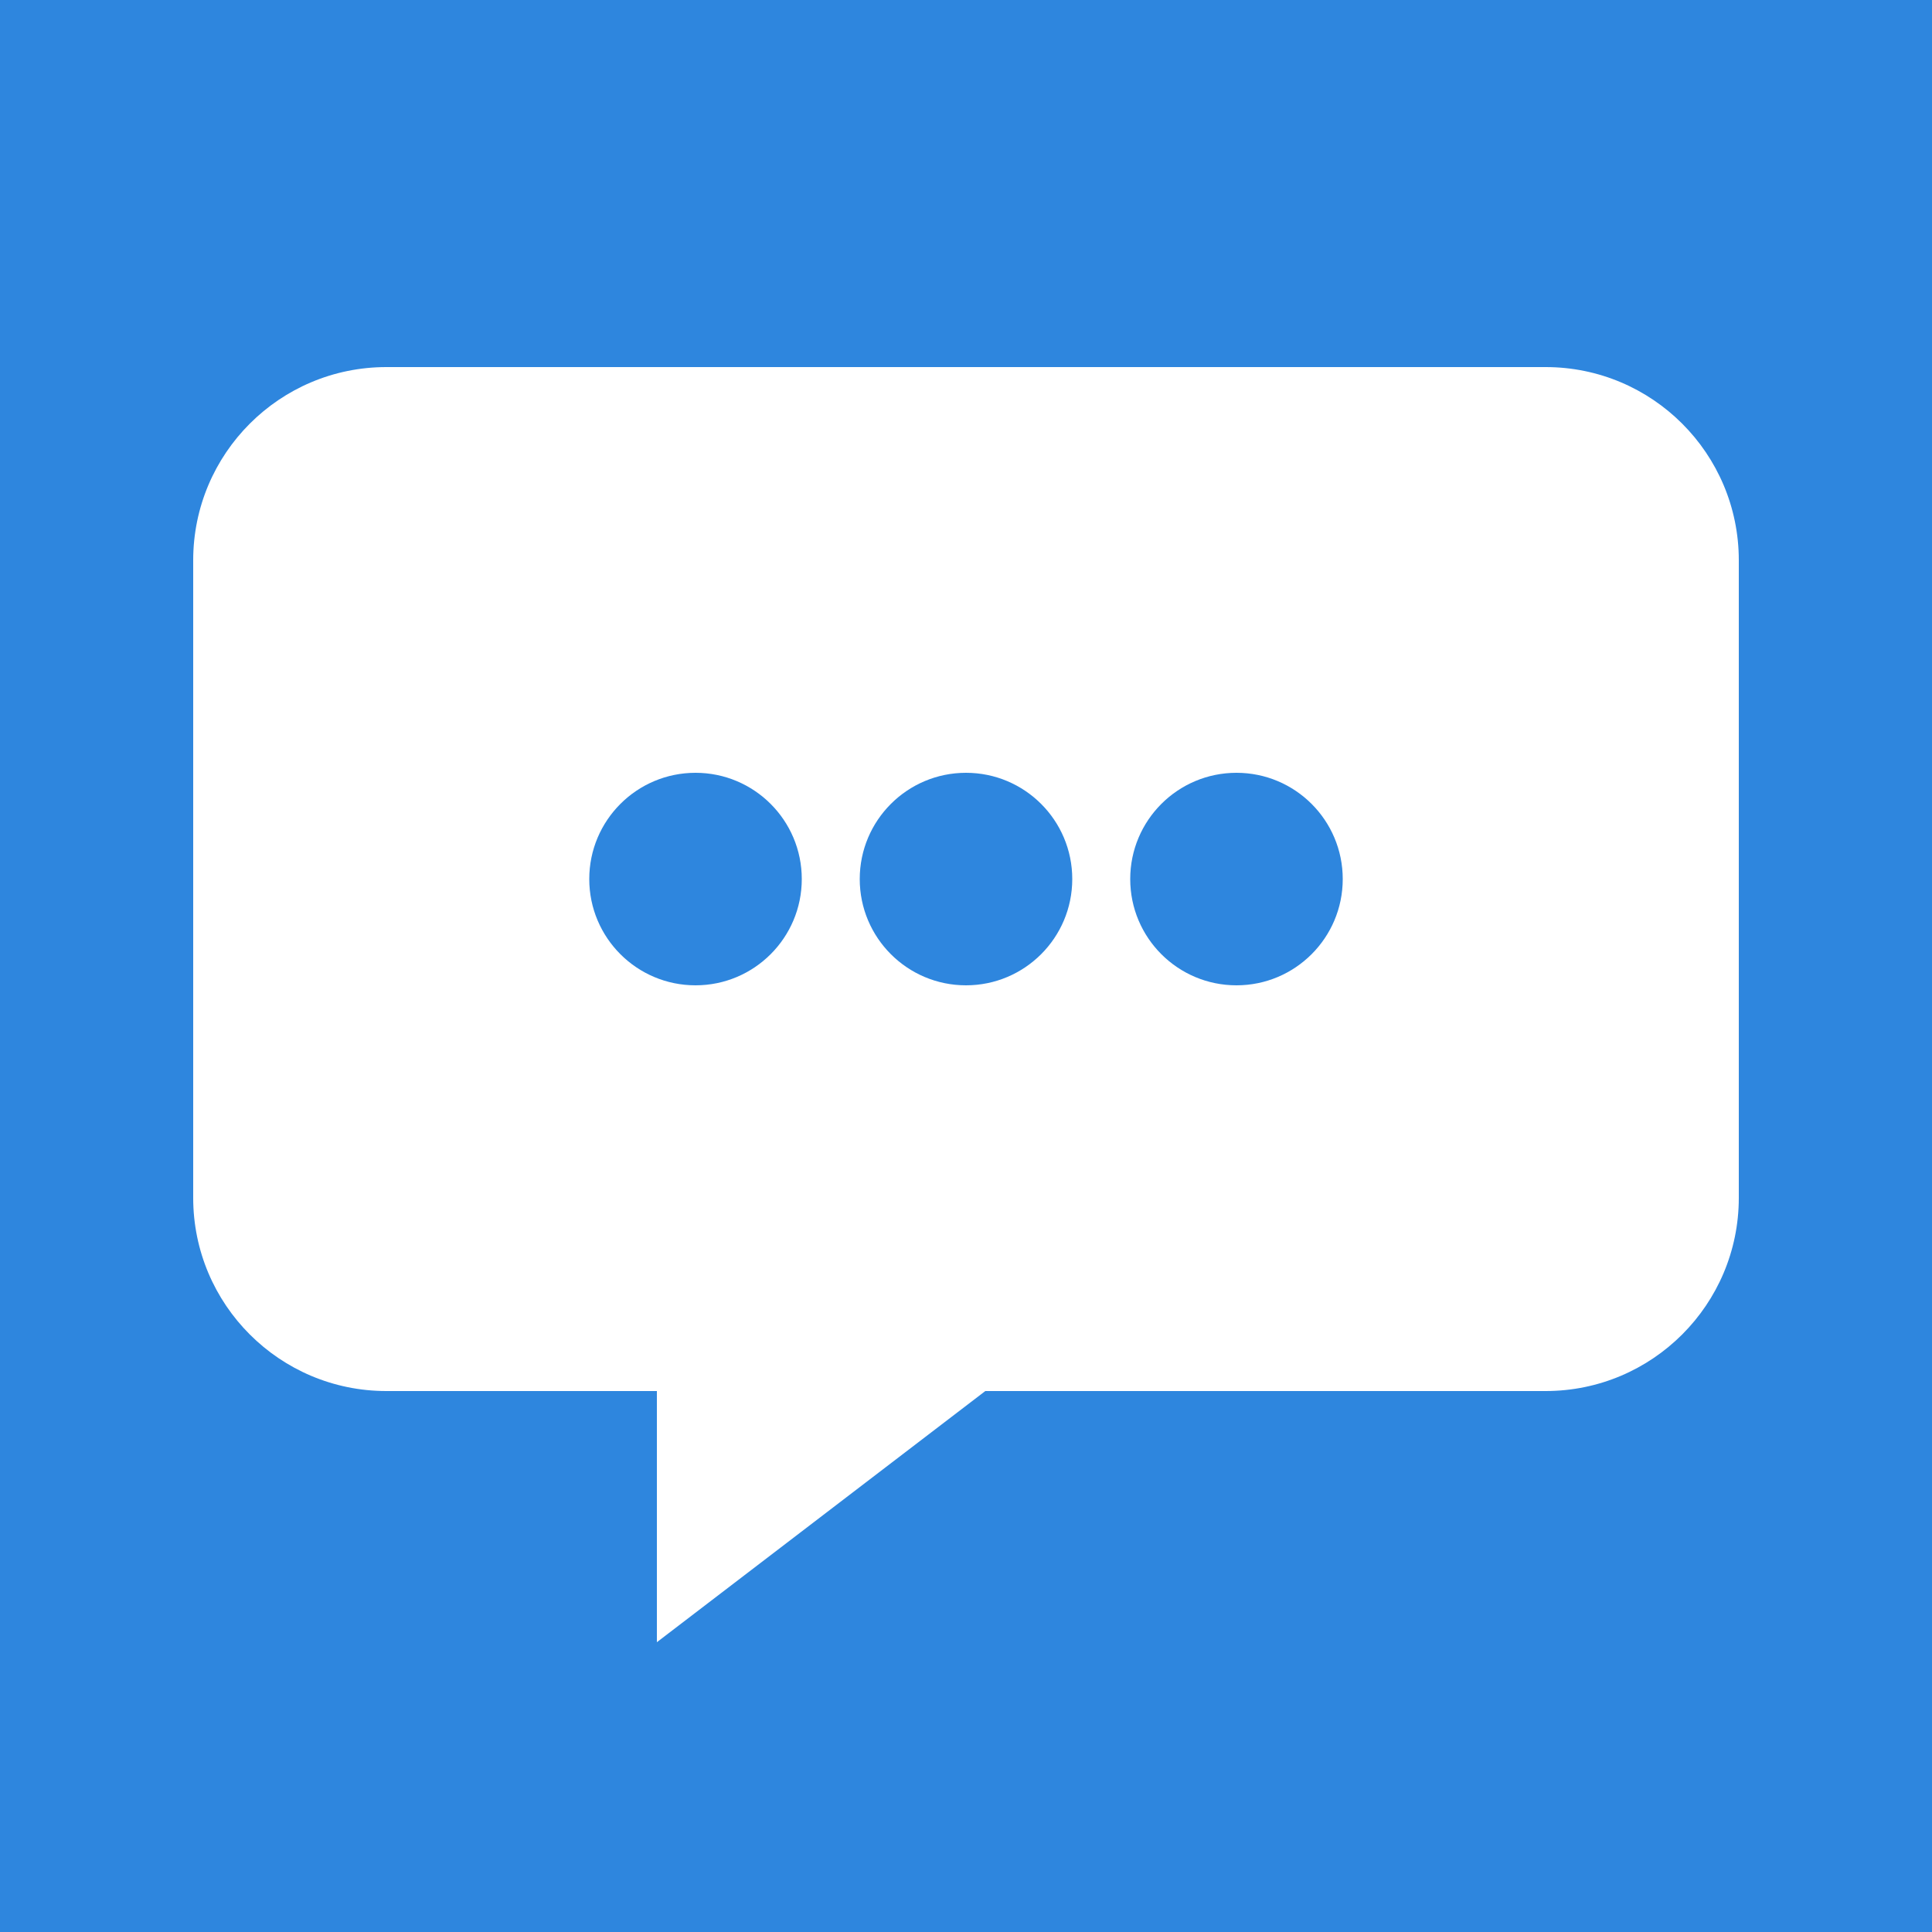
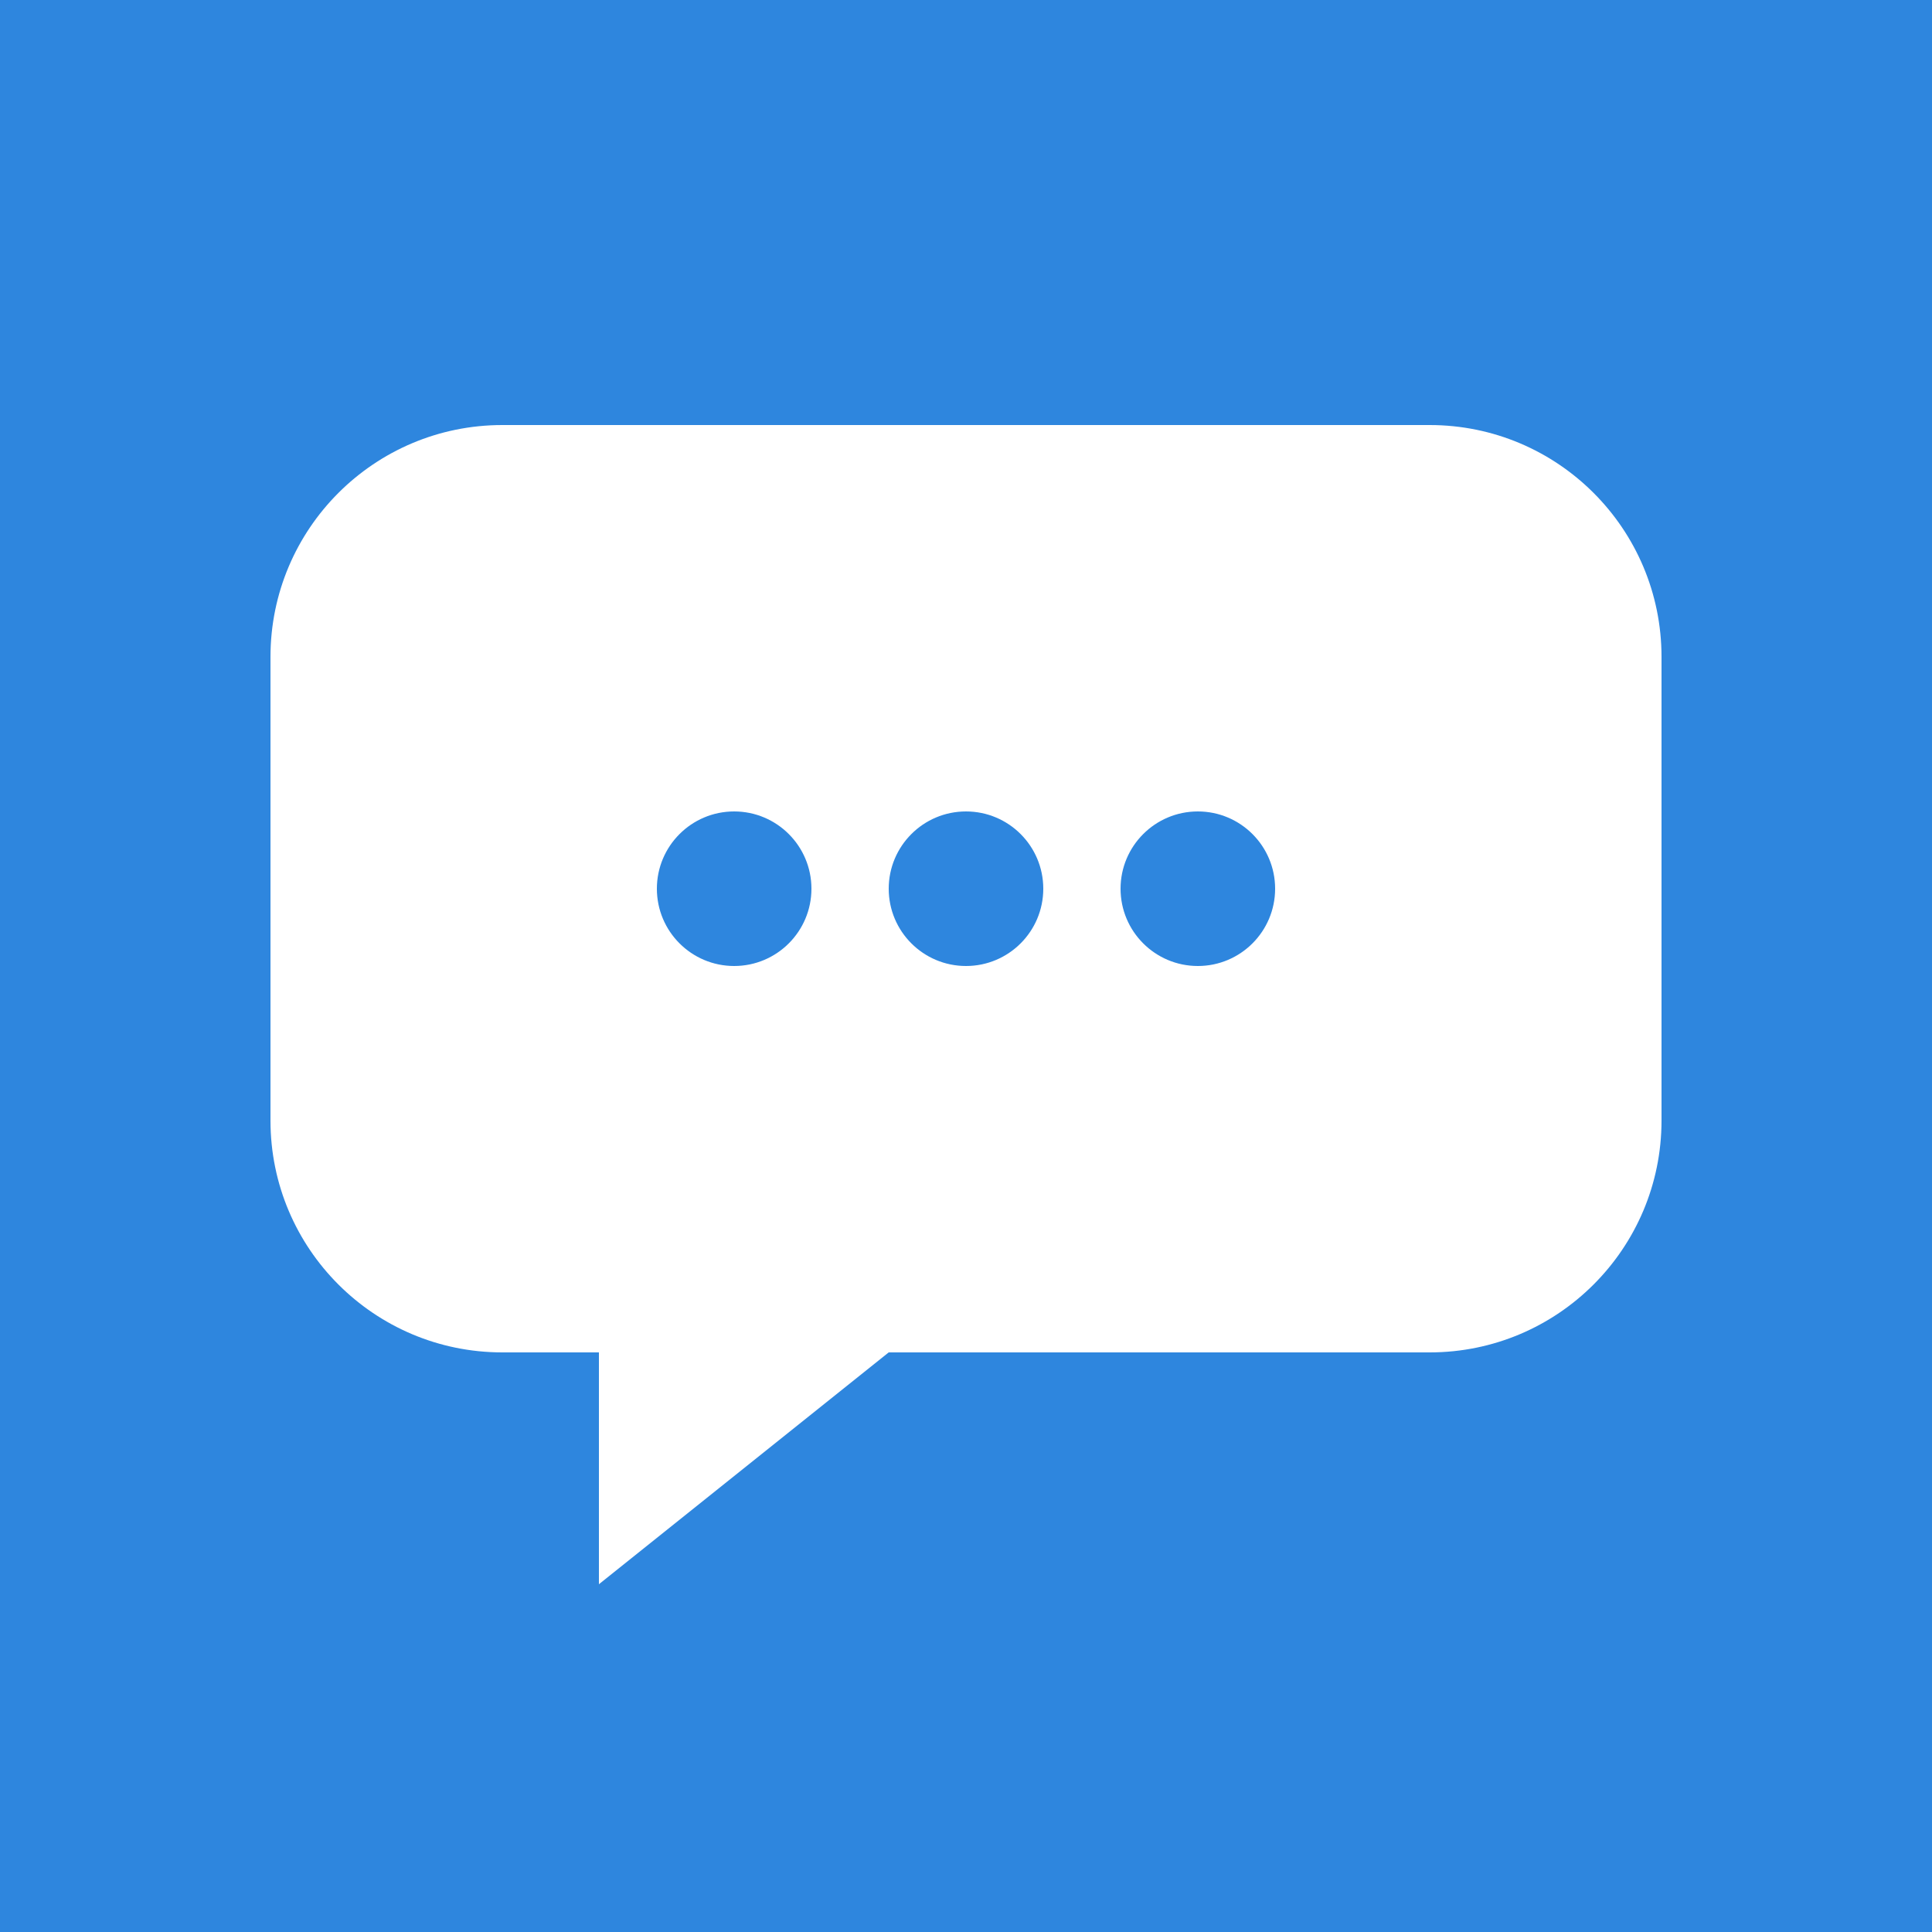
<svg xmlns="http://www.w3.org/2000/svg" width="200" height="200" viewBox="0 0 200 200">
  <rect width="200" height="200" fill="#2e86de" />
-   <path d="M40,38 h120 a20,20 0 0 1 20,20 v66 a20,20 0 0 1 -20,20 h-58 l-34,26 v-26 h-28 a20,20 0 0 1 -20,-20 v-66 a20,20 0 0 1 20,-20 z" fill="#ffffff" />
-   <circle cx="72" cy="91" r="11" fill="#2e86de" />
-   <circle cx="100" cy="91" r="11" fill="#2e86de" />
-   <circle cx="128" cy="91" r="11" fill="#2e86de" />
+   <path d="M52,44 h96 a24,24 0 0 1 24,24 v48 a24,24 0 0 1 -24,24 h-56 l-30,24 v-24 h-10 a24,24 0 0 1 -24,-24 v-48 a24,24 0 0 1 24,-24 z" fill="#ffffff" />
+   <circle cx="76" cy="92" r="8" fill="#2e86de" />
+   <circle cx="100" cy="92" r="8" fill="#2e86de" />
+   <circle cx="124" cy="92" r="8" fill="#2e86de" />
</svg>
